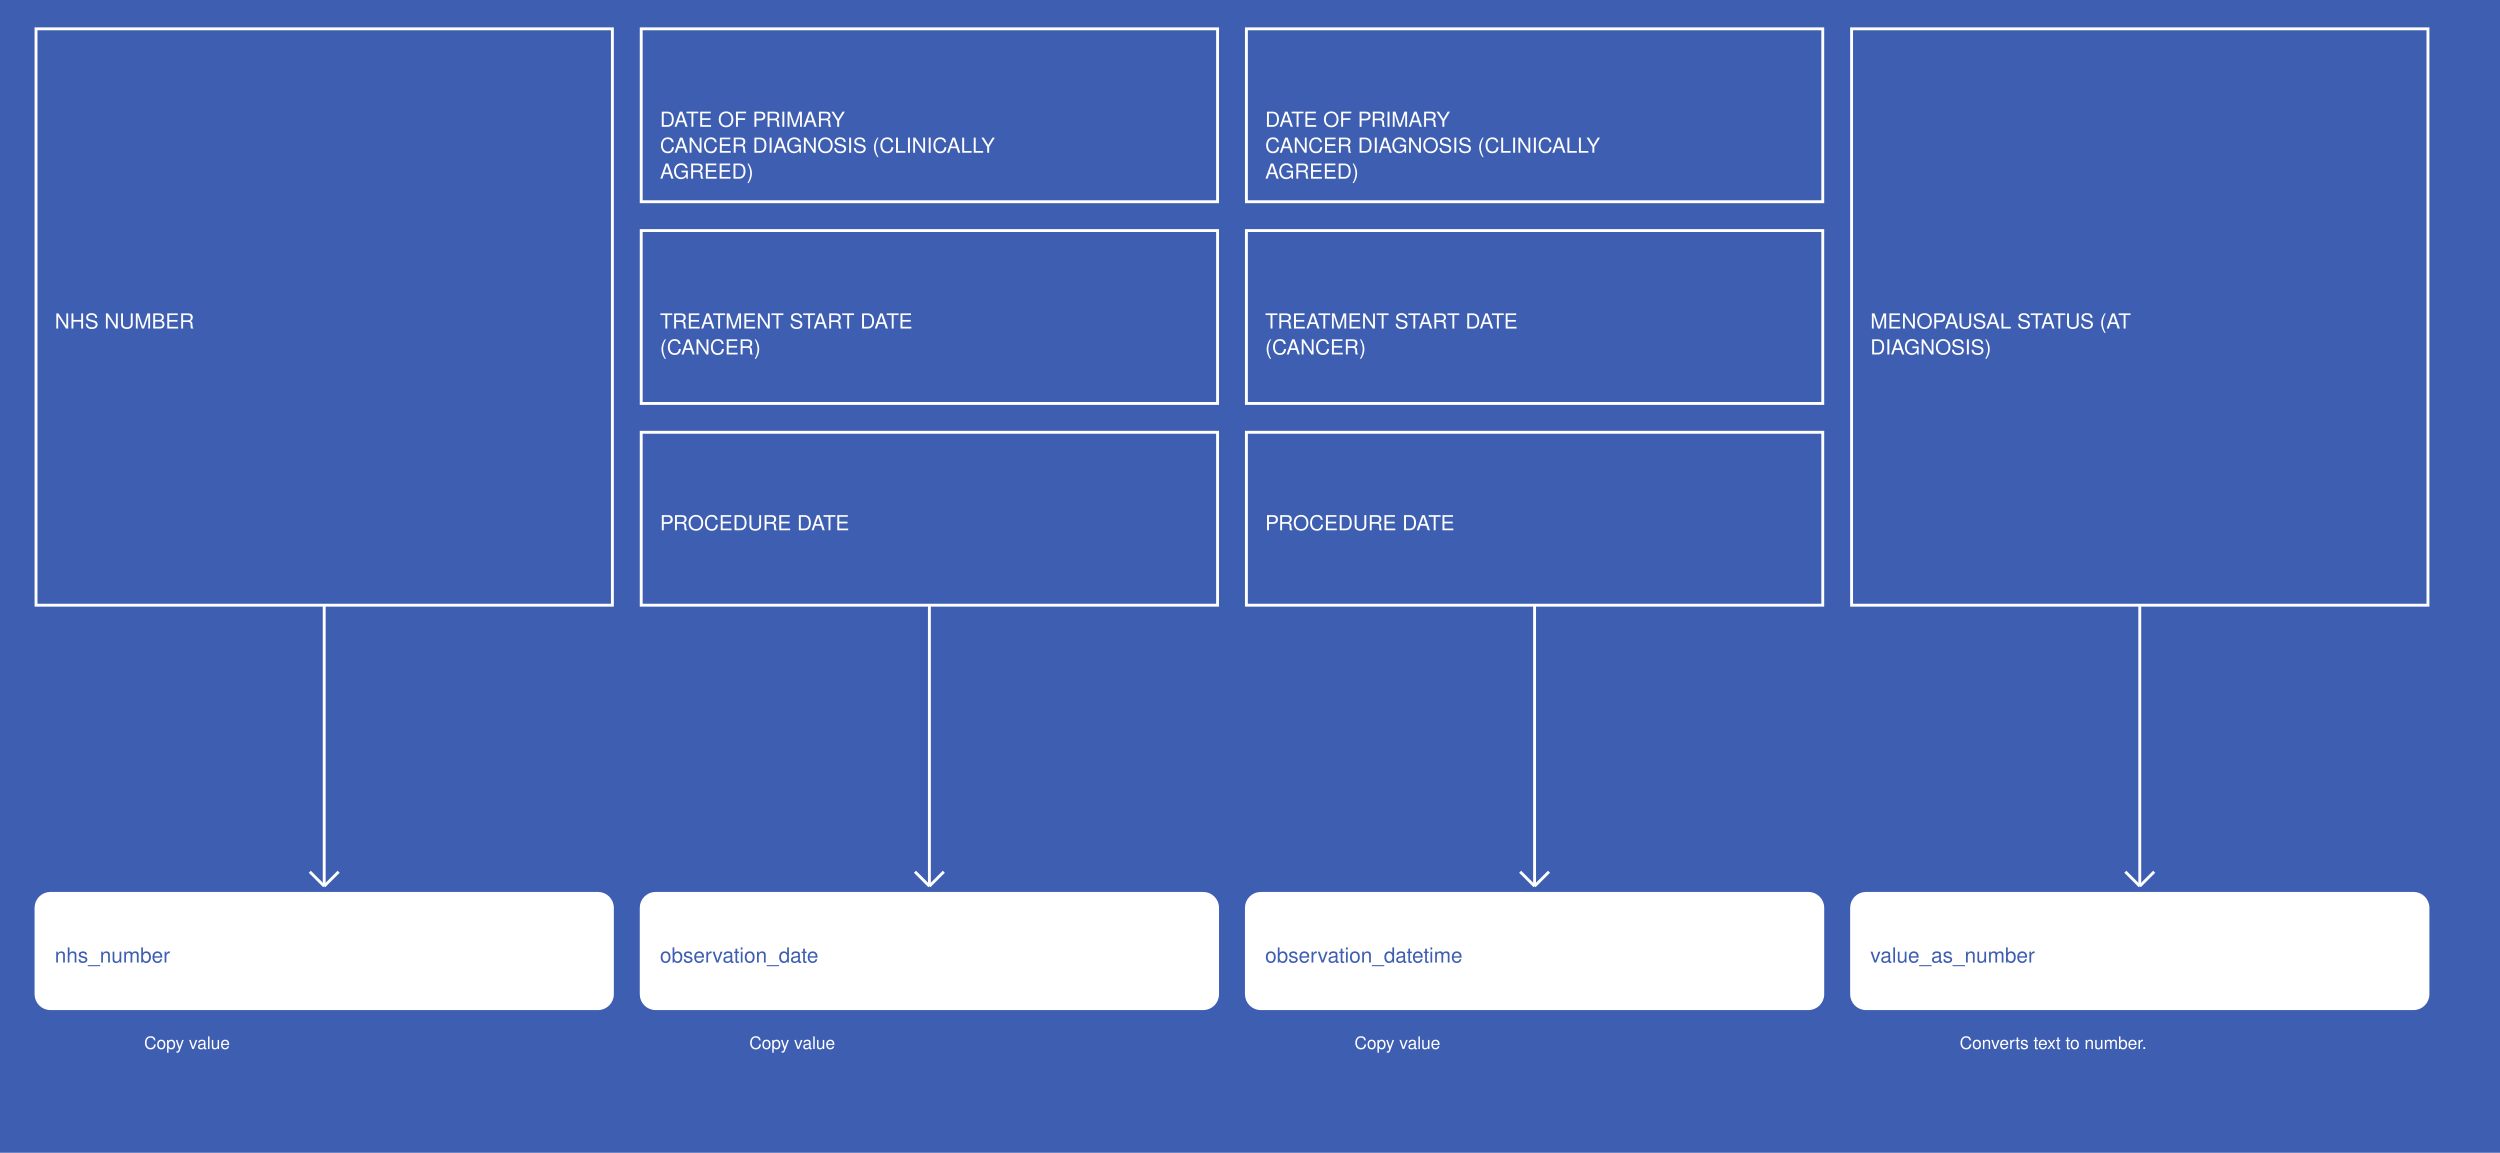
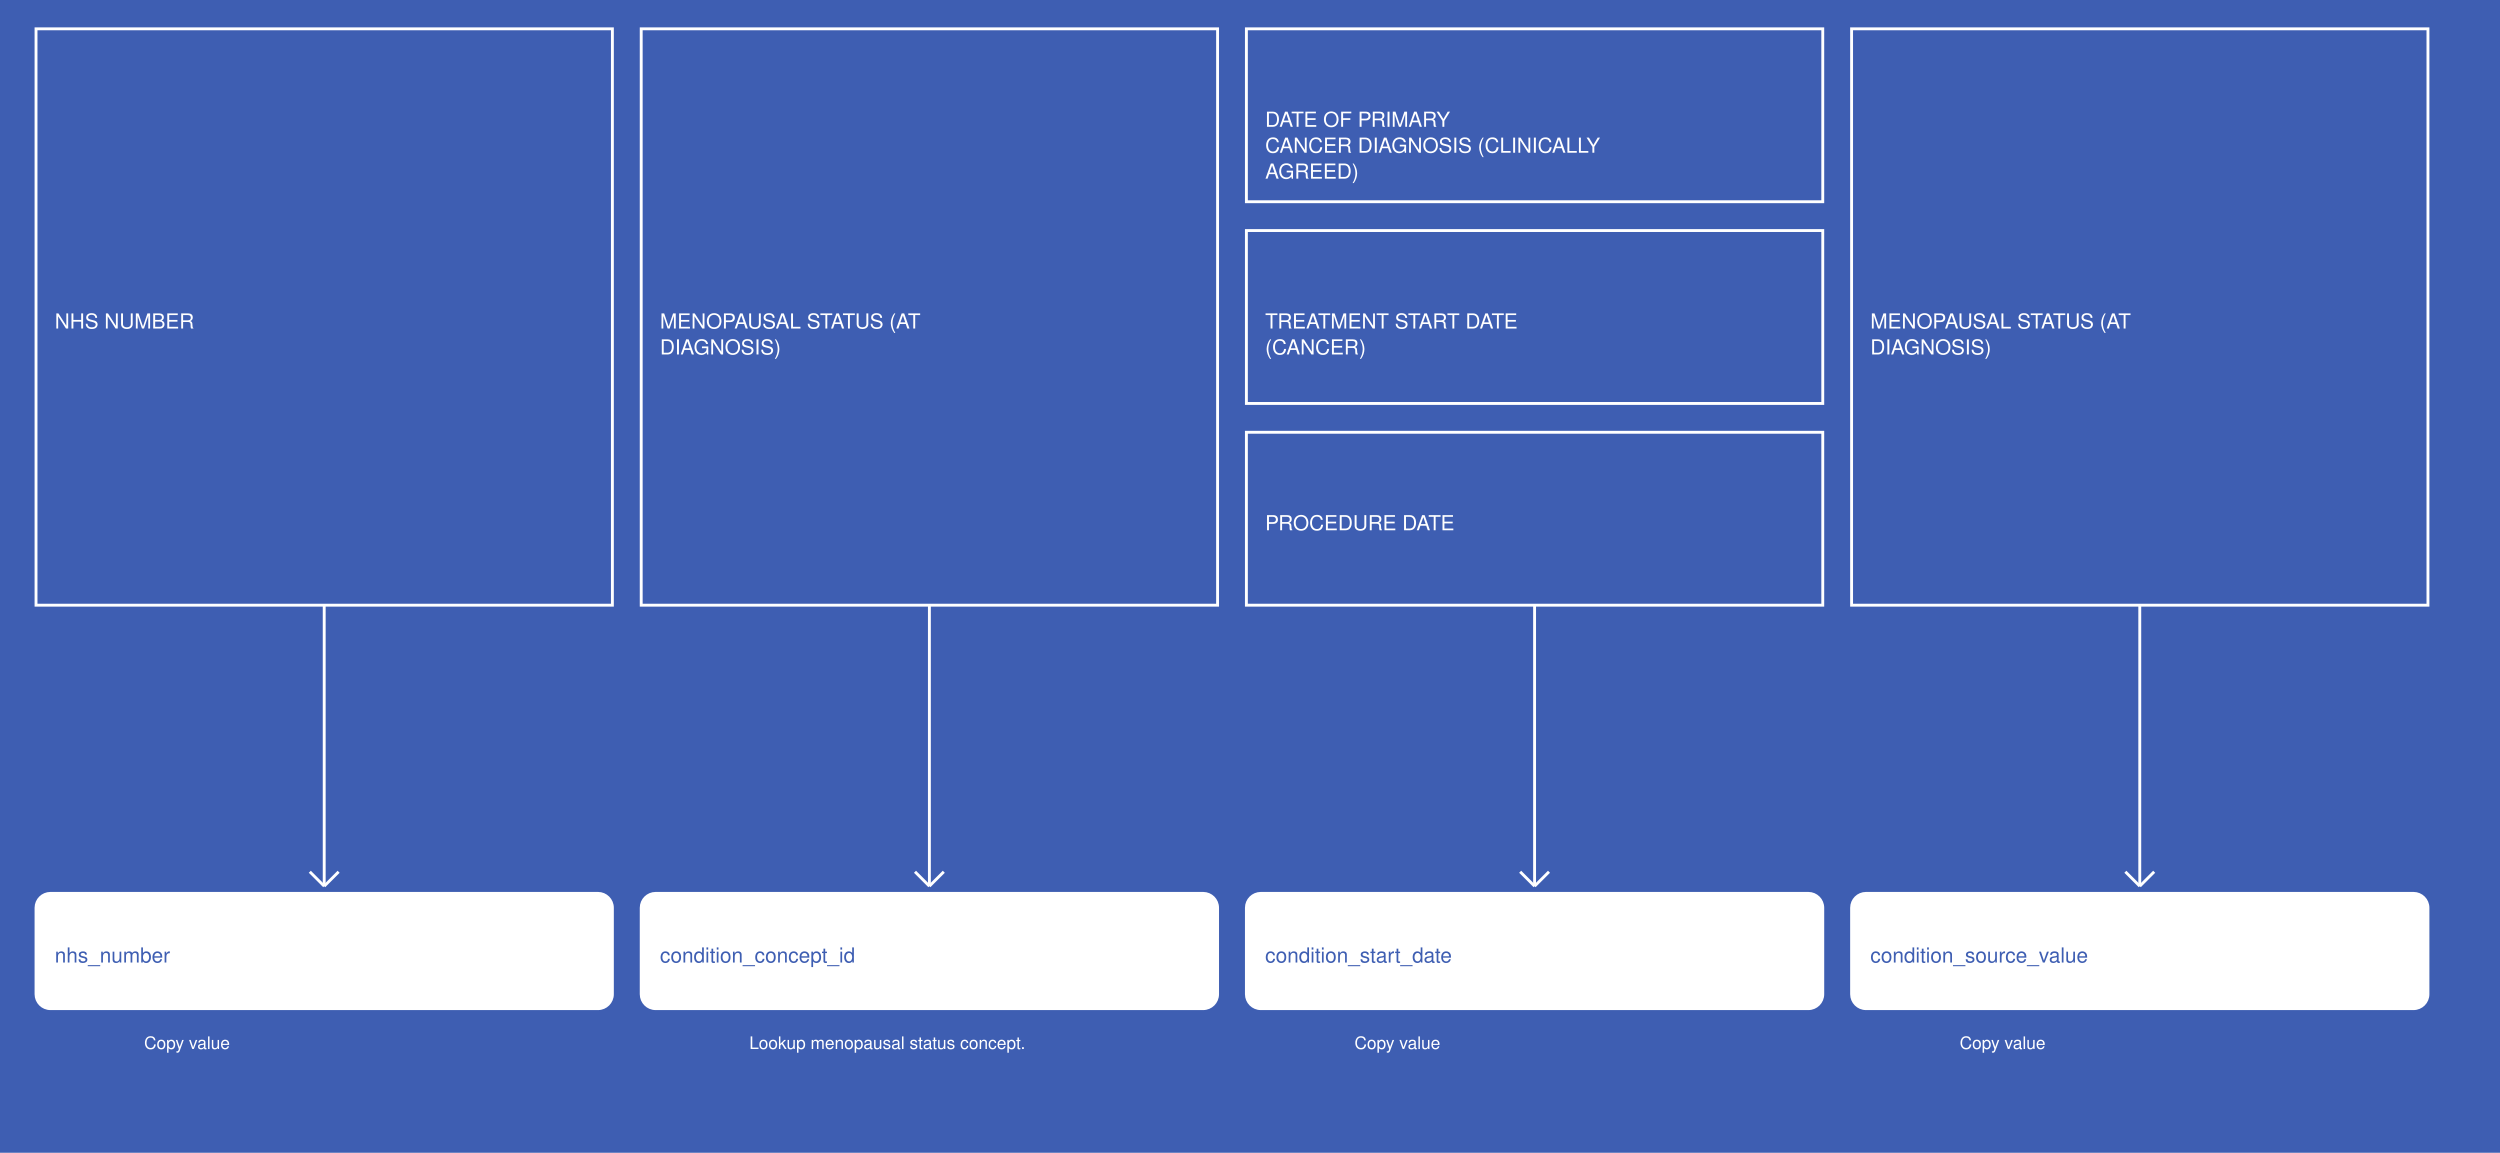
<svg xmlns="http://www.w3.org/2000/svg" width="1735" height="800">
  <rect width="100%" height="100%" fill="#3E5EB2" />
  <g>
    <rect x="25" y="20" width="400" height="400" fill="#3E5EB2" stroke="white" stroke-width="2" />
    <text x="38" y="228" fill="white" font-family="Helvetica" font-size="1.2em" text-anchor="start">NHS NUMBER</text>
  </g>
  <g>
    <line x1="225" y1="420" x2="225" y2="615" stroke="white" stroke-width="2" />
    <line x1="215" y1="605" x2="225" y2="615" stroke="white" stroke-width="2" />
    <line x1="235" y1="605" x2="225" y2="615" stroke="white" stroke-width="2" />
    <text x="100" y="728" fill="white" font-size="1em" font-family="Helvetica">Copy value</text>
  </g>
  <g>
    <rect x="25" y="620" width="400" height="80" fill="white" stroke="white" stroke-width="2" rx="10" />
    <text x="38" y="668" fill="#3E5EB2" font-family="Helvetica" font-size="1.2em" text-anchor="start">nhs_number</text>
  </g>
  <g>
-     <rect x="445" y="20" width="400" height="120" fill="#3E5EB2" stroke="white" stroke-width="2" />
-     <text x="458" y="88" fill="white" font-family="Helvetica" font-size="1.2em" text-anchor="start">DATE OF PRIMARY</text>
-     <text x="458" y="106" fill="white" font-family="Helvetica" font-size="1.2em" text-anchor="start">CANCER DIAGNOSIS (CLINICALLY</text>
-     <text x="458" y="124" fill="white" font-family="Helvetica" font-size="1.2em" text-anchor="start">AGREED)</text>
-   </g>
-   <g>
-     <rect x="445" y="160" width="400" height="120" fill="#3E5EB2" stroke="white" stroke-width="2" />
-     <text x="458" y="228" fill="white" font-family="Helvetica" font-size="1.2em" text-anchor="start">TREATMENT START DATE</text>
-     <text x="458" y="246" fill="white" font-family="Helvetica" font-size="1.2em" text-anchor="start">(CANCER)</text>
-   </g>
-   <g>
-     <rect x="445" y="300" width="400" height="120" fill="#3E5EB2" stroke="white" stroke-width="2" />
-     <text x="458" y="368" fill="white" font-family="Helvetica" font-size="1.2em" text-anchor="start">PROCEDURE DATE</text>
+     <rect x="445" y="20" width="400" height="400" fill="#3E5EB2" stroke="white" stroke-width="2" />
+     <text x="458" y="228" fill="white" font-family="Helvetica" font-size="1.2em" text-anchor="start">MENOPAUSAL STATUS (AT</text>
+     <text x="458" y="246" fill="white" font-family="Helvetica" font-size="1.2em" text-anchor="start">DIAGNOSIS)</text>
  </g>
  <g>
    <line x1="645" y1="420" x2="645" y2="615" stroke="white" stroke-width="2" />
    <line x1="635" y1="605" x2="645" y2="615" stroke="white" stroke-width="2" />
    <line x1="655" y1="605" x2="645" y2="615" stroke="white" stroke-width="2" />
-     <text x="520" y="728" fill="white" font-size="1em" font-family="Helvetica">Copy value</text>
+     <text x="520" y="728" fill="white" font-size="1em" font-family="Helvetica">Lookup menopausal status concept.</text>
  </g>
  <g>
    <rect x="445" y="620" width="400" height="80" fill="white" stroke="white" stroke-width="2" rx="10" />
-     <text x="458" y="668" fill="#3E5EB2" font-family="Helvetica" font-size="1.2em" text-anchor="start">observation_date</text>
+     <text x="458" y="668" fill="#3E5EB2" font-family="Helvetica" font-size="1.2em" text-anchor="start">condition_concept_id</text>
  </g>
  <g>
    <rect x="865" y="20" width="400" height="120" fill="#3E5EB2" stroke="white" stroke-width="2" />
    <text x="878" y="88" fill="white" font-family="Helvetica" font-size="1.2em" text-anchor="start">DATE OF PRIMARY</text>
    <text x="878" y="106" fill="white" font-family="Helvetica" font-size="1.2em" text-anchor="start">CANCER DIAGNOSIS (CLINICALLY</text>
    <text x="878" y="124" fill="white" font-family="Helvetica" font-size="1.2em" text-anchor="start">AGREED)</text>
  </g>
  <g>
    <rect x="865" y="160" width="400" height="120" fill="#3E5EB2" stroke="white" stroke-width="2" />
    <text x="878" y="228" fill="white" font-family="Helvetica" font-size="1.2em" text-anchor="start">TREATMENT START DATE</text>
    <text x="878" y="246" fill="white" font-family="Helvetica" font-size="1.2em" text-anchor="start">(CANCER)</text>
  </g>
  <g>
    <rect x="865" y="300" width="400" height="120" fill="#3E5EB2" stroke="white" stroke-width="2" />
    <text x="878" y="368" fill="white" font-family="Helvetica" font-size="1.2em" text-anchor="start">PROCEDURE DATE</text>
  </g>
  <g>
    <line x1="1065" y1="420" x2="1065" y2="615" stroke="white" stroke-width="2" />
    <line x1="1055" y1="605" x2="1065" y2="615" stroke="white" stroke-width="2" />
    <line x1="1075" y1="605" x2="1065" y2="615" stroke="white" stroke-width="2" />
    <text x="940" y="728" fill="white" font-size="1em" font-family="Helvetica">Copy value</text>
  </g>
  <g>
    <rect x="865" y="620" width="400" height="80" fill="white" stroke="white" stroke-width="2" rx="10" />
-     <text x="878" y="668" fill="#3E5EB2" font-family="Helvetica" font-size="1.2em" text-anchor="start">observation_datetime</text>
+     <text x="878" y="668" fill="#3E5EB2" font-family="Helvetica" font-size="1.2em" text-anchor="start">condition_start_date</text>
  </g>
  <g>
    <rect x="1285" y="20" width="400" height="400" fill="#3E5EB2" stroke="white" stroke-width="2" />
    <text x="1298" y="228" fill="white" font-family="Helvetica" font-size="1.2em" text-anchor="start">MENOPAUSAL STATUS (AT</text>
    <text x="1298" y="246" fill="white" font-family="Helvetica" font-size="1.2em" text-anchor="start">DIAGNOSIS)</text>
  </g>
  <g>
    <line x1="1485" y1="420" x2="1485" y2="615" stroke="white" stroke-width="2" />
    <line x1="1475" y1="605" x2="1485" y2="615" stroke="white" stroke-width="2" />
    <line x1="1495" y1="605" x2="1485" y2="615" stroke="white" stroke-width="2" />
-     <text x="1360" y="728" fill="white" font-size="1em" font-family="Helvetica">Converts text to number.</text>
+     <text x="1360" y="728" fill="white" font-size="1em" font-family="Helvetica">Copy value</text>
  </g>
  <g>
    <rect x="1285" y="620" width="400" height="80" fill="white" stroke="white" stroke-width="2" rx="10" />
-     <text x="1298" y="668" fill="#3E5EB2" font-family="Helvetica" font-size="1.2em" text-anchor="start">value_as_number</text>
+     <text x="1298" y="668" fill="#3E5EB2" font-family="Helvetica" font-size="1.2em" text-anchor="start">condition_source_value</text>
  </g>
</svg>
